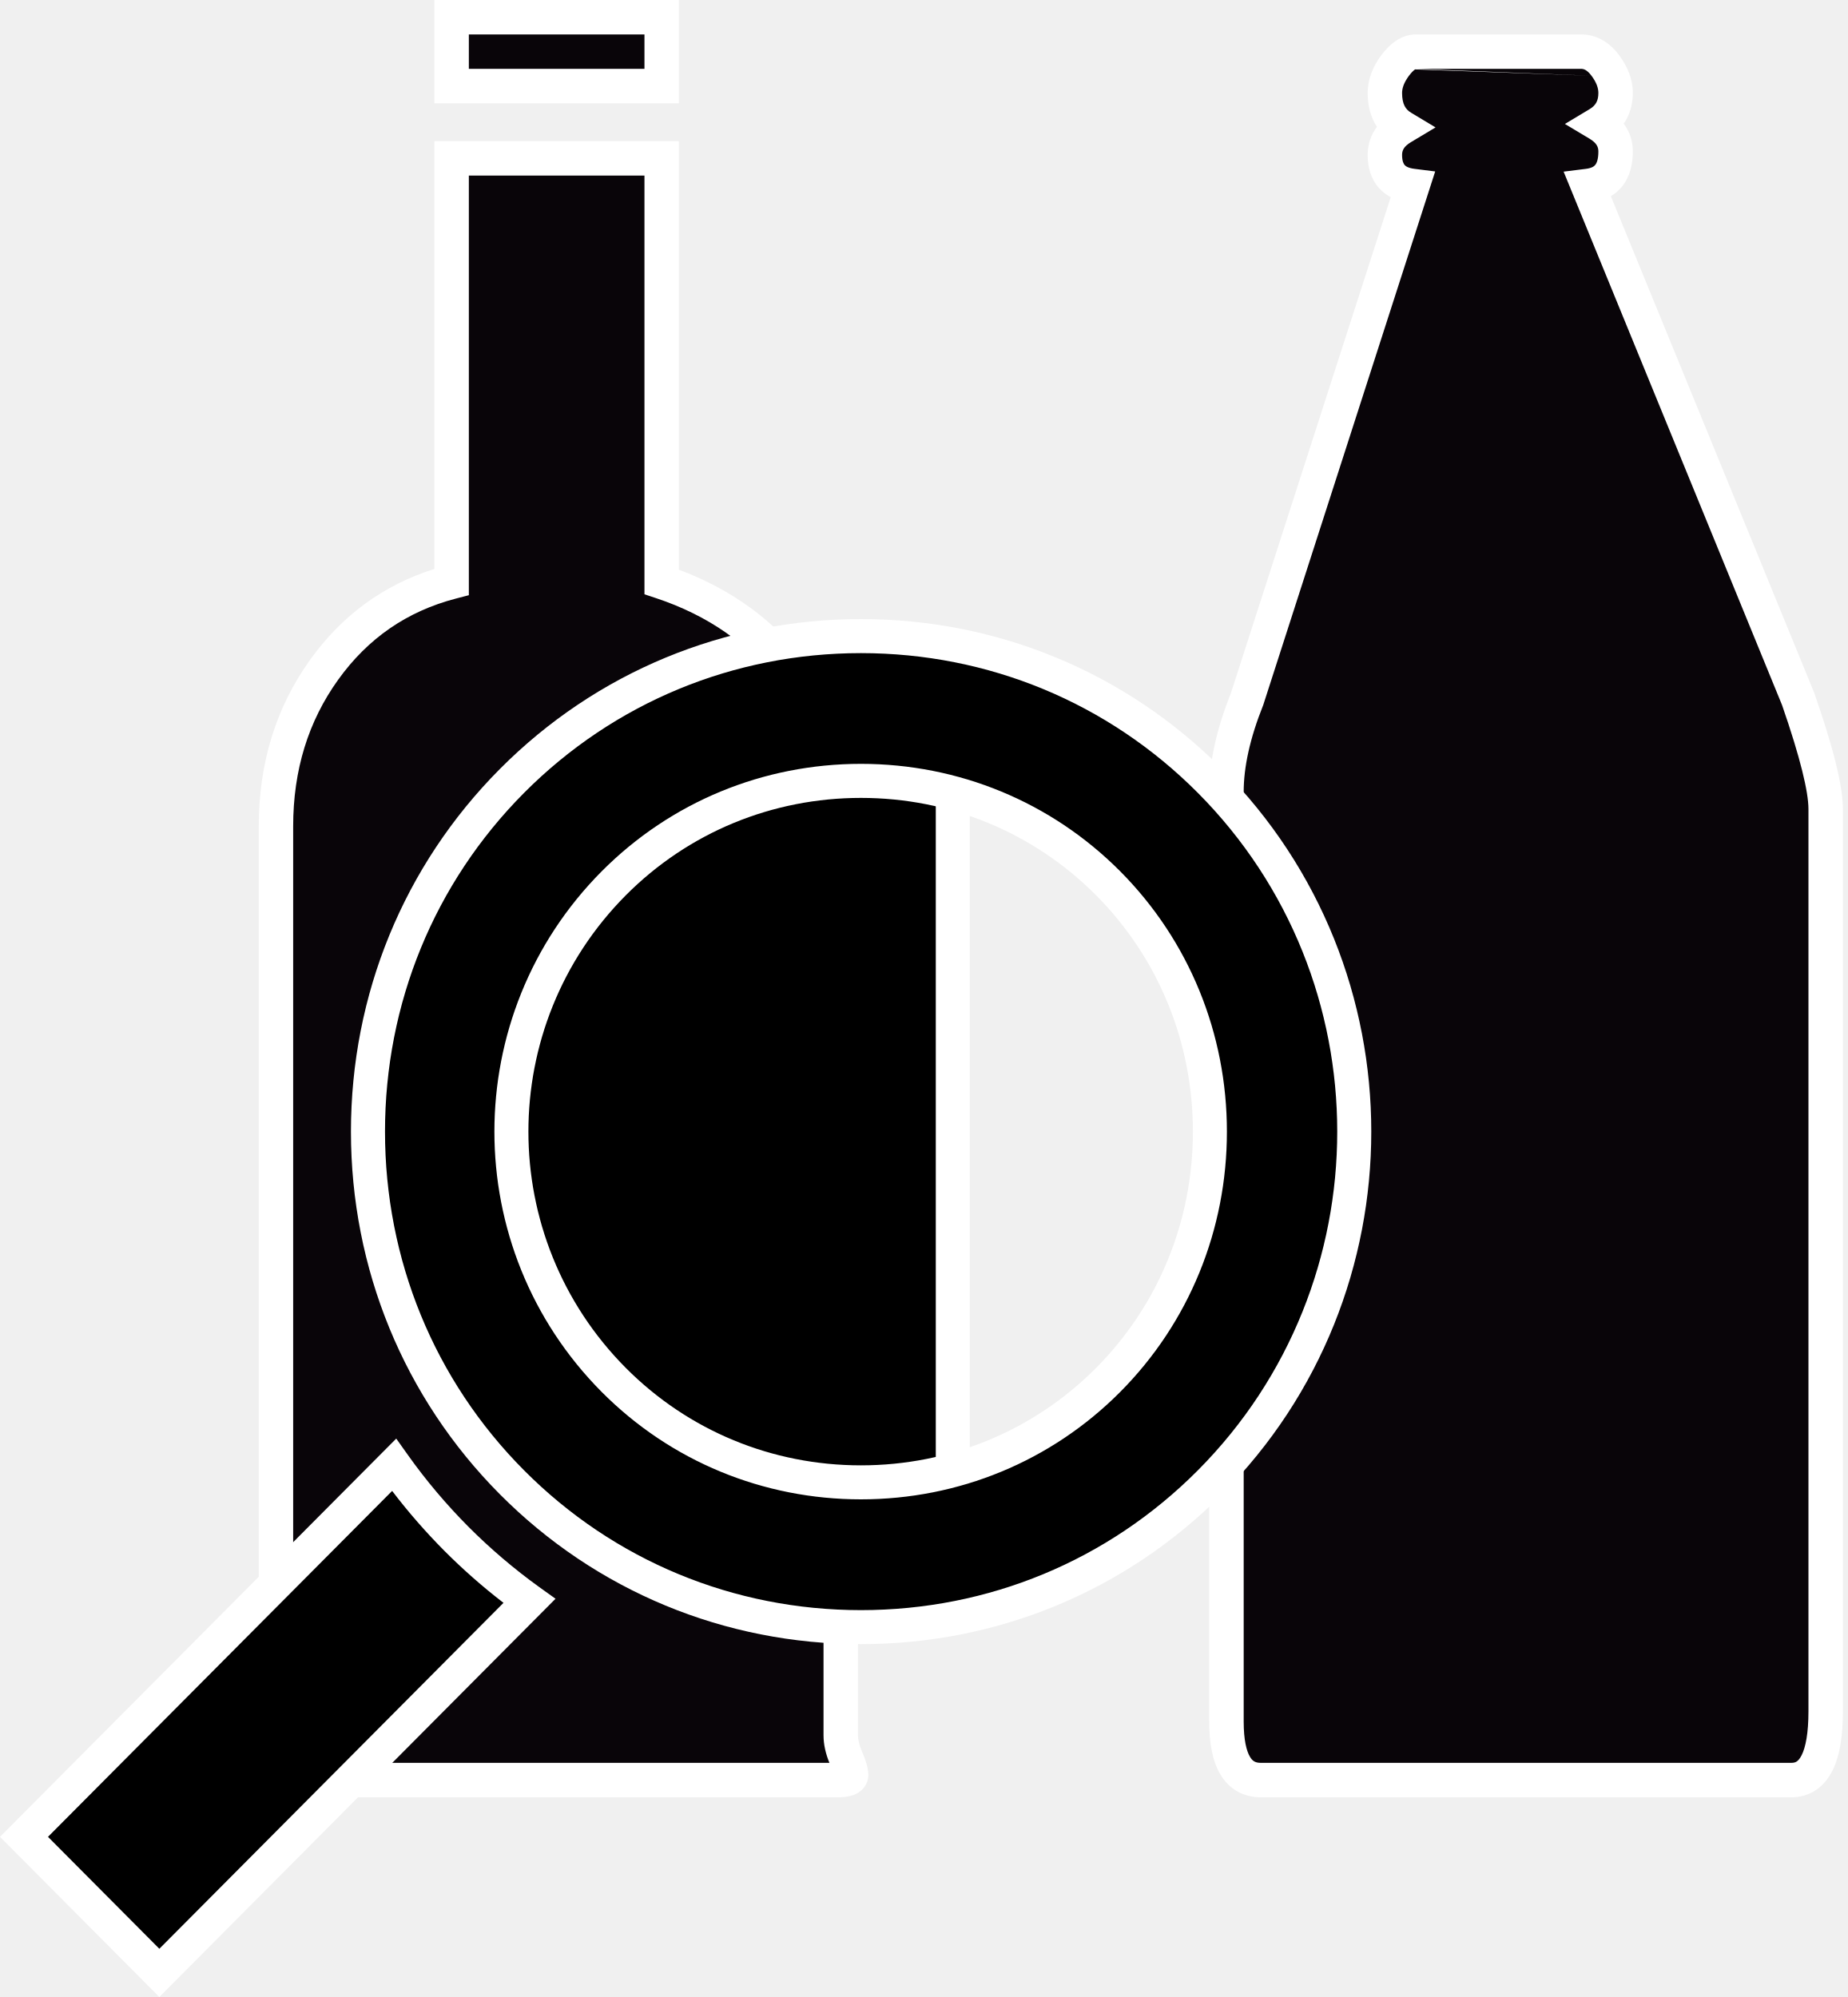
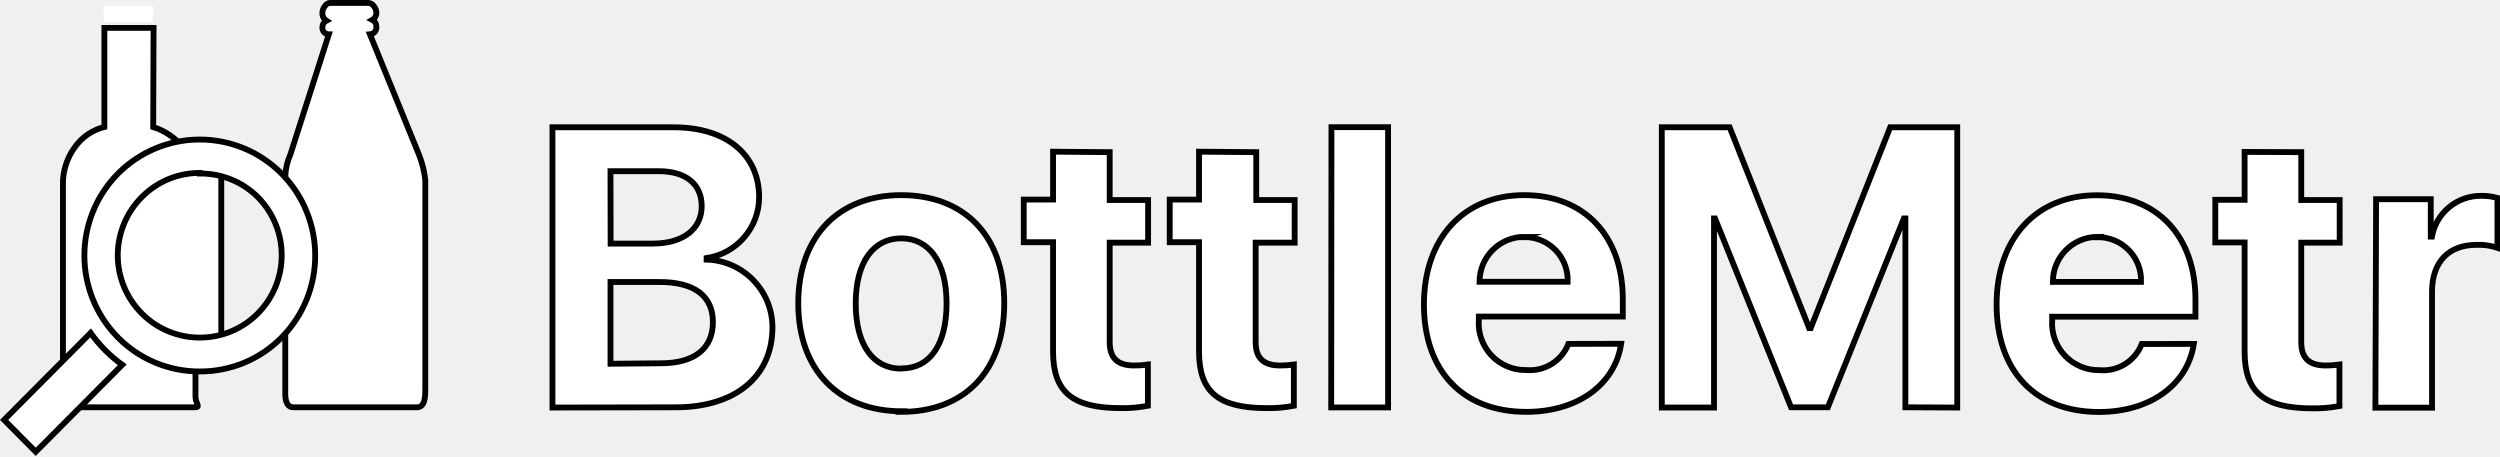
- <svg xmlns="http://www.w3.org/2000/svg" width="37" height="40" viewBox="0 0 37 40" fill="none">
-   <path d="M13.251 11.655C14.354 12.023 15.228 12.632 15.871 13.483C16.515 14.333 16.837 15.356 16.837 16.552V34.759C16.837 34.897 16.871 35.046 16.94 35.207C17.009 35.368 17.044 35.483 17.044 35.552C17.044 35.621 16.952 35.655 16.768 35.655H6.354C5.802 35.655 5.526 35.356 5.526 34.759V16.552C5.526 15.356 5.848 14.31 6.492 13.414C7.136 12.517 7.986 11.931 9.044 11.655V3.172H13.251V11.655Z" fill="#090509" />
-   <path fill-rule="evenodd" clip-rule="evenodd" d="M8.699 2.828H13.595V11.411C14.65 11.806 15.504 12.426 16.146 13.275C16.841 14.192 17.182 15.291 17.182 16.552V34.759C17.182 34.839 17.202 34.942 17.257 35.071C17.325 35.228 17.389 35.403 17.389 35.552C17.389 35.654 17.352 35.75 17.284 35.826C17.223 35.895 17.151 35.932 17.096 35.952C16.991 35.992 16.872 36 16.768 36H6.354C6.018 36 5.704 35.908 5.48 35.665C5.261 35.428 5.182 35.104 5.182 34.759V16.552C5.182 15.29 5.523 14.173 6.212 13.213C6.849 12.325 7.681 11.717 8.699 11.396V2.828ZM9.389 3.517V11.922L9.131 11.989C8.152 12.244 7.369 12.783 6.772 13.615C6.174 14.448 5.871 15.422 5.871 16.552V34.759C5.871 35.011 5.93 35.136 5.987 35.197C6.039 35.253 6.139 35.31 6.354 35.31H16.61C16.535 35.128 16.492 34.943 16.492 34.759V16.552C16.492 15.422 16.189 14.474 15.596 13.691C14.998 12.901 14.185 12.33 13.142 11.982L12.906 11.904V3.517H9.389Z" fill="white" />
-   <path d="M13.251 0.345H9.044V1.724H13.251V0.345Z" fill="#090509" />
-   <path fill-rule="evenodd" clip-rule="evenodd" d="M8.699 0H13.595V2.069H8.699V0ZM9.389 0.69V1.379H12.906V0.69H9.389Z" fill="white" />
-   <path d="M28.285 3.724C27.917 3.678 27.733 3.471 27.733 3.103C27.733 2.874 27.848 2.69 28.078 2.552C27.848 2.414 27.733 2.184 27.733 1.862C27.733 1.678 27.802 1.494 27.94 1.31C28.078 1.126 28.216 1.034 28.354 1.034H31.664C31.848 1.034 32.009 1.126 32.147 1.31C32.285 1.494 32.354 1.678 32.354 1.862C32.354 2.138 32.239 2.345 32.009 2.483C32.239 2.621 32.354 2.805 32.354 3.034C32.354 3.448 32.17 3.678 31.802 3.724L36.009 14C36.377 15.057 36.561 15.793 36.561 16.207V34.276C36.561 35.195 36.331 35.655 35.871 35.655H25.251C24.791 35.655 24.561 35.264 24.561 34.483V34.276V15.862C24.561 15.31 24.699 14.69 24.975 14L28.285 3.724Z" fill="#090509" />
-   <path fill-rule="evenodd" clip-rule="evenodd" d="M28.338 1.39C28.312 1.408 28.27 1.445 28.216 1.517C28.112 1.657 28.078 1.77 28.078 1.862C28.078 2.091 28.152 2.194 28.256 2.256L28.748 2.552L28.256 2.847C28.109 2.935 28.078 3.017 28.078 3.103C28.078 3.231 28.11 3.283 28.129 3.305C28.149 3.328 28.198 3.366 28.328 3.382L28.741 3.434L25.299 14.117L25.295 14.128C25.03 14.79 24.906 15.367 24.906 15.862V34.483C24.906 34.851 24.962 35.071 25.031 35.187C25.082 35.276 25.141 35.31 25.251 35.31H35.871C35.926 35.31 35.958 35.298 35.982 35.282C36.007 35.265 36.043 35.23 36.08 35.156C36.159 34.998 36.216 34.718 36.216 34.276V16.207C36.216 15.861 36.054 15.18 35.687 14.122L31.313 3.438L31.76 3.382C31.879 3.367 31.925 3.33 31.947 3.302C31.974 3.269 32.009 3.194 32.009 3.034C32.009 2.948 31.978 2.866 31.832 2.778L31.339 2.483L31.832 2.187C31.954 2.114 32.009 2.021 32.009 1.862C32.009 1.77 31.976 1.657 31.871 1.517M28.338 1.39C28.349 1.384 28.355 1.381 28.358 1.379ZM28.361 1.379C28.361 1.379 28.36 1.379 28.36 1.379C28.36 1.379 28.361 1.379 28.361 1.379ZM28.358 1.379H31.664C31.713 1.379 31.78 1.396 31.871 1.517M27.664 1.103C27.825 0.89 28.052 0.69 28.354 0.69H31.664C31.984 0.69 32.238 0.857 32.423 1.103L32.423 1.104C32.594 1.332 32.699 1.587 32.699 1.862C32.699 2.096 32.637 2.304 32.516 2.477C32.633 2.632 32.699 2.819 32.699 3.034C32.699 3.288 32.643 3.536 32.485 3.733C32.42 3.814 32.344 3.879 32.259 3.93L36.332 13.878L36.335 13.887C36.701 14.939 36.906 15.727 36.906 16.207V34.276C36.906 34.753 36.848 35.163 36.697 35.465C36.619 35.62 36.511 35.758 36.364 35.856C36.215 35.955 36.047 36 35.871 36H25.251C24.901 36 24.614 35.839 24.436 35.537C24.275 35.263 24.216 34.896 24.216 34.483V15.862C24.216 15.257 24.366 14.596 24.65 13.883L27.851 3.949C27.763 3.902 27.683 3.841 27.614 3.764C27.449 3.579 27.389 3.344 27.389 3.103C27.389 2.886 27.456 2.697 27.575 2.541C27.448 2.349 27.389 2.117 27.389 1.862C27.389 1.587 27.493 1.332 27.664 1.103Z" fill="white" />
-   <path d="M19.081 14.717C13.918 14.755 9.747 18.34 9.747 22.756C9.747 27.172 13.918 30.757 19.081 30.796V14.717Z" fill="black" />
-   <path fill-rule="evenodd" clip-rule="evenodd" d="M19.421 14.373V31.139L19.078 31.137C13.78 31.097 9.406 27.408 9.406 22.756C9.406 18.105 13.78 14.416 19.078 14.376L19.421 14.373ZM18.74 15.065C13.876 15.255 10.087 18.671 10.087 22.756C10.087 26.842 13.876 30.258 18.74 30.447V15.065Z" fill="white" />
-   <path d="M17.241 32.592C14.605 32.592 12.119 31.567 10.254 29.692C8.389 27.816 7.369 25.316 7.369 22.666C7.369 20.016 8.389 17.516 10.254 15.641C12.119 13.766 14.605 12.741 17.241 12.741C19.878 12.741 22.364 13.766 24.229 15.641C28.084 19.516 28.084 25.816 24.229 29.692C22.364 31.567 19.878 32.592 17.241 32.592ZM17.241 15.641C15.376 15.641 13.611 16.366 12.293 17.691C9.557 20.441 9.557 24.891 12.293 27.641C13.611 28.966 15.376 29.692 17.241 29.692C19.107 29.692 20.872 28.966 22.19 27.641C23.508 26.316 24.229 24.541 24.229 22.666C24.229 20.791 23.508 19.016 22.19 17.691C20.872 16.366 19.107 15.641 17.241 15.641ZM0.48 36.792L7.891 29.341C8.264 29.866 8.687 30.366 9.135 30.817C9.582 31.267 10.079 31.692 10.602 32.067L3.191 39.517L0.48 36.792Z" fill="black" />
-   <path fill-rule="evenodd" clip-rule="evenodd" d="M17.241 13.082C14.696 13.082 12.296 14.071 10.495 15.881C8.694 17.692 7.71 20.105 7.71 22.666C7.71 25.227 8.694 27.641 10.495 29.451C12.296 31.262 14.696 32.251 17.241 32.251C19.788 32.251 22.187 31.262 23.988 29.451C27.71 25.709 27.71 19.623 23.988 15.881C22.187 14.071 19.788 13.082 17.241 13.082ZM10.012 15.401C11.942 13.461 14.515 12.4 17.241 12.4C19.968 12.4 22.541 13.461 24.471 15.401C28.458 19.409 28.458 25.924 24.471 29.932C22.541 31.872 19.968 32.932 17.241 32.932C14.515 32.932 11.942 31.872 10.012 29.932C8.083 27.992 7.028 25.405 7.028 22.666C7.028 19.927 8.083 17.34 10.012 15.401ZM12.051 17.451C13.434 16.061 15.287 15.3 17.241 15.3C19.196 15.3 21.049 16.061 22.432 17.451C23.814 18.841 24.57 20.703 24.57 22.666C24.57 24.63 23.814 26.492 22.432 27.882C21.049 29.272 19.196 30.032 17.241 30.032C15.287 30.032 13.434 29.272 12.051 27.882C9.184 24.999 9.184 20.334 12.051 17.451ZM17.241 15.982C15.466 15.982 13.788 16.671 12.534 17.931C9.931 20.549 9.931 24.784 12.534 27.401C13.788 28.661 15.466 29.351 17.241 29.351C19.017 29.351 20.695 28.661 21.949 27.401C23.202 26.141 23.889 24.453 23.889 22.666C23.889 20.88 23.202 19.191 21.949 17.931C20.695 16.671 19.017 15.982 17.241 15.982ZM7.935 28.815L8.169 29.144C8.531 29.654 8.942 30.139 9.376 30.576C9.811 31.013 10.294 31.426 10.8 31.79L11.125 32.023L3.191 40L0 36.792L7.935 28.815ZM0.961 36.792L3.191 39.034L10.083 32.105C9.662 31.781 9.261 31.427 8.893 31.057C8.526 30.687 8.174 30.285 7.853 29.863L0.961 36.792Z" fill="white" />
+ <svg xmlns="http://www.w3.org/2000/svg" id="Layer_1" data-name="Layer 1" viewBox="0 0 214.09 39.09">
+   <path d="M206,265.66c5.11,0,8.28-2.64,8.28-6.86a5.81,5.81,0,0,0-5.64-5.79v-.13a5.28,5.28,0,0,0,4.5-5.2c0-3.67-2.82-6-7.32-6H195.44v24Zm-5.59-20.22h4.12c2.34,0,3.69,1.1,3.69,3s-1.53,3.2-4.2,3.2h-3.6Zm0,16.49v-7h4.2c3,0,4.57,1.2,4.57,3.44s-1.56,3.52-4.45,3.52Zm24.9,4.12c5.38,0,8.82-3.44,8.82-9.3s-3.49-9.26-8.82-9.26-8.82,3.5-8.82,9.26S220,266,225.35,266Zm0-3.7c-2.39,0-3.9-2-3.9-5.58s1.54-5.58,3.9-5.58,3.88,2,3.88,5.58S227.72,262.33,225.35,262.33Zm13-18.58v4.1h-2.51v3.65h2.51v9.35c0,3.47,1.63,4.86,5.81,4.86a11.14,11.14,0,0,0,2.31-.2V262a7.85,7.85,0,0,1-1.18.08c-1.43,0-2.09-.65-2.09-2v-8.52h3.29v-3.65h-3.29v-4.1Zm12.5,0v4.1h-2.51v3.65h2.51v9.35c0,3.47,1.63,4.86,5.81,4.86a11.15,11.15,0,0,0,2.31-.2V262a7.85,7.85,0,0,1-1.18.08c-1.43,0-2.09-.65-2.09-2v-8.52H259v-3.65h-3.29v-4.1Zm11.32,21.9H267v-24h-4.85Zm16.51-14.59a3.69,3.69,0,0,1,3.74,3.83h-7.55A3.85,3.85,0,0,1,278.7,251.06Zm3.8,9.15a3.54,3.54,0,0,1-3.59,2.24,4,4,0,0,1-4.08-4.28v-.3H287.1v-1.48c0-5.41-3.27-8.92-8.45-8.92s-8.58,3.69-8.58,9.36,3.29,9.2,8.77,9.2c4.4,0,7.59-2.34,8.12-5.83Zm33.3,5.45v-24H310l-6.81,17.2h-.13l-6.81-17.2h-5.81v24h4.47V249.49H295l6.51,16.17h3.15l6.51-16.17h.13v16.17Zm12-14.59a3.69,3.69,0,0,1,3.74,3.83h-7.55A3.85,3.85,0,0,1,327.77,251.06Zm3.8,9.15a3.54,3.54,0,0,1-3.59,2.24,4,4,0,0,1-4.08-4.28v-.3h12.27v-1.48c0-5.41-3.27-8.92-8.45-8.92s-8.58,3.69-8.58,9.36,3.29,9.2,8.77,9.2c4.4,0,7.59-2.34,8.12-5.83Zm8.81-16.45v4.1h-2.51v3.65h2.51v9.35c0,3.47,1.63,4.86,5.81,4.86a11.14,11.14,0,0,0,2.31-.2V262a7.83,7.83,0,0,1-1.18.08c-1.43,0-2.09-.65-2.09-2v-8.52h3.29v-3.65h-3.29v-4.1Zm11.2,21.9h4.85v-9.94c0-2.51,1.4-4,3.79-4A5,5,0,0,1,362,252v-4.27a4.94,4.94,0,0,0-1.38-.18,4.25,4.25,0,0,0-4.23,3.49h-.1v-3.2h-4.68Z" transform="translate(-148.13 -230.78)" style="fill:#fff;stroke:#000;stroke-miterlimit:10;stroke-width:0.5px" />
+   <path d="M161.25,241.66a5.28,5.28,0,0,1,2.62,1.83,4.94,4.94,0,0,1,1,3.07v18.21a1.14,1.14,0,0,0,.1.45,1,1,0,0,1,.1.34q0,.1-.28.1H154.35q-.83,0-.83-.9V246.55a5.24,5.24,0,0,1,1-3.14,4.43,4.43,0,0,1,2.55-1.76v-8.48h4.21Z" transform="translate(-148.13 -230.78)" style="fill:#fff;stroke:#000;stroke-miterlimit:10;stroke-width:0.5px" />
+   <path d="M161.25,231.28H157v1.38h4.21Z" transform="translate(-148.13 -230.78)" style="fill:#fff" />
+   <path d="M176.29,233.72a.56.56,0,0,1-.55-.62.62.62,0,0,1,.34-.55.74.74,0,0,1-.34-.69.92.92,0,0,1,.21-.55.56.56,0,0,1,.41-.28h3.31a.6.6,0,0,1,.48.28.92.92,0,0,1,.21.55.68.68,0,0,1-.34.62.62.62,0,0,1,.34.55.6.6,0,0,1-.55.69L184,244a8.16,8.16,0,0,1,.55,2.21v18.07q0,1.38-.69,1.38H173.25q-.69,0-.69-1.17V245.86A5.08,5.08,0,0,1,173,244Z" transform="translate(-148.13 -230.78)" style="fill:#fff;stroke:#000;stroke-miterlimit:10;stroke-width:0.5px" />
+   <path d="M167.08,244.72c-5.16,0-9.33,3.62-9.33,8s4.17,8,9.33,8Z" transform="translate(-148.13 -230.78)" style="fill:#fff;stroke:#000;stroke-miterlimit:10;stroke-width:0.5px" />
+   <path d="M165.24,262.59a9.79,9.79,0,0,1-7-2.9,10,10,0,0,1,0-14.05,9.87,9.87,0,0,1,14,0,10,10,0,0,1,0,14.05A9.79,9.79,0,0,1,165.24,262.59Zm0-17a6.94,6.94,0,0,0-4.95,2.05,7.06,7.06,0,0,0,0,10,7,7,0,0,0,9.9,0,7.09,7.09,0,0,0,0-10A6.94,6.94,0,0,0,165.24,245.64Zm-16.76,21.15,7.41-7.45a11.71,11.71,0,0,0,2.71,2.73l-7.41,7.45Z" transform="translate(-148.13 -230.78)" style="fill:#fff;stroke:#000;stroke-miterlimit:10;stroke-width:0.5px" />
</svg>
